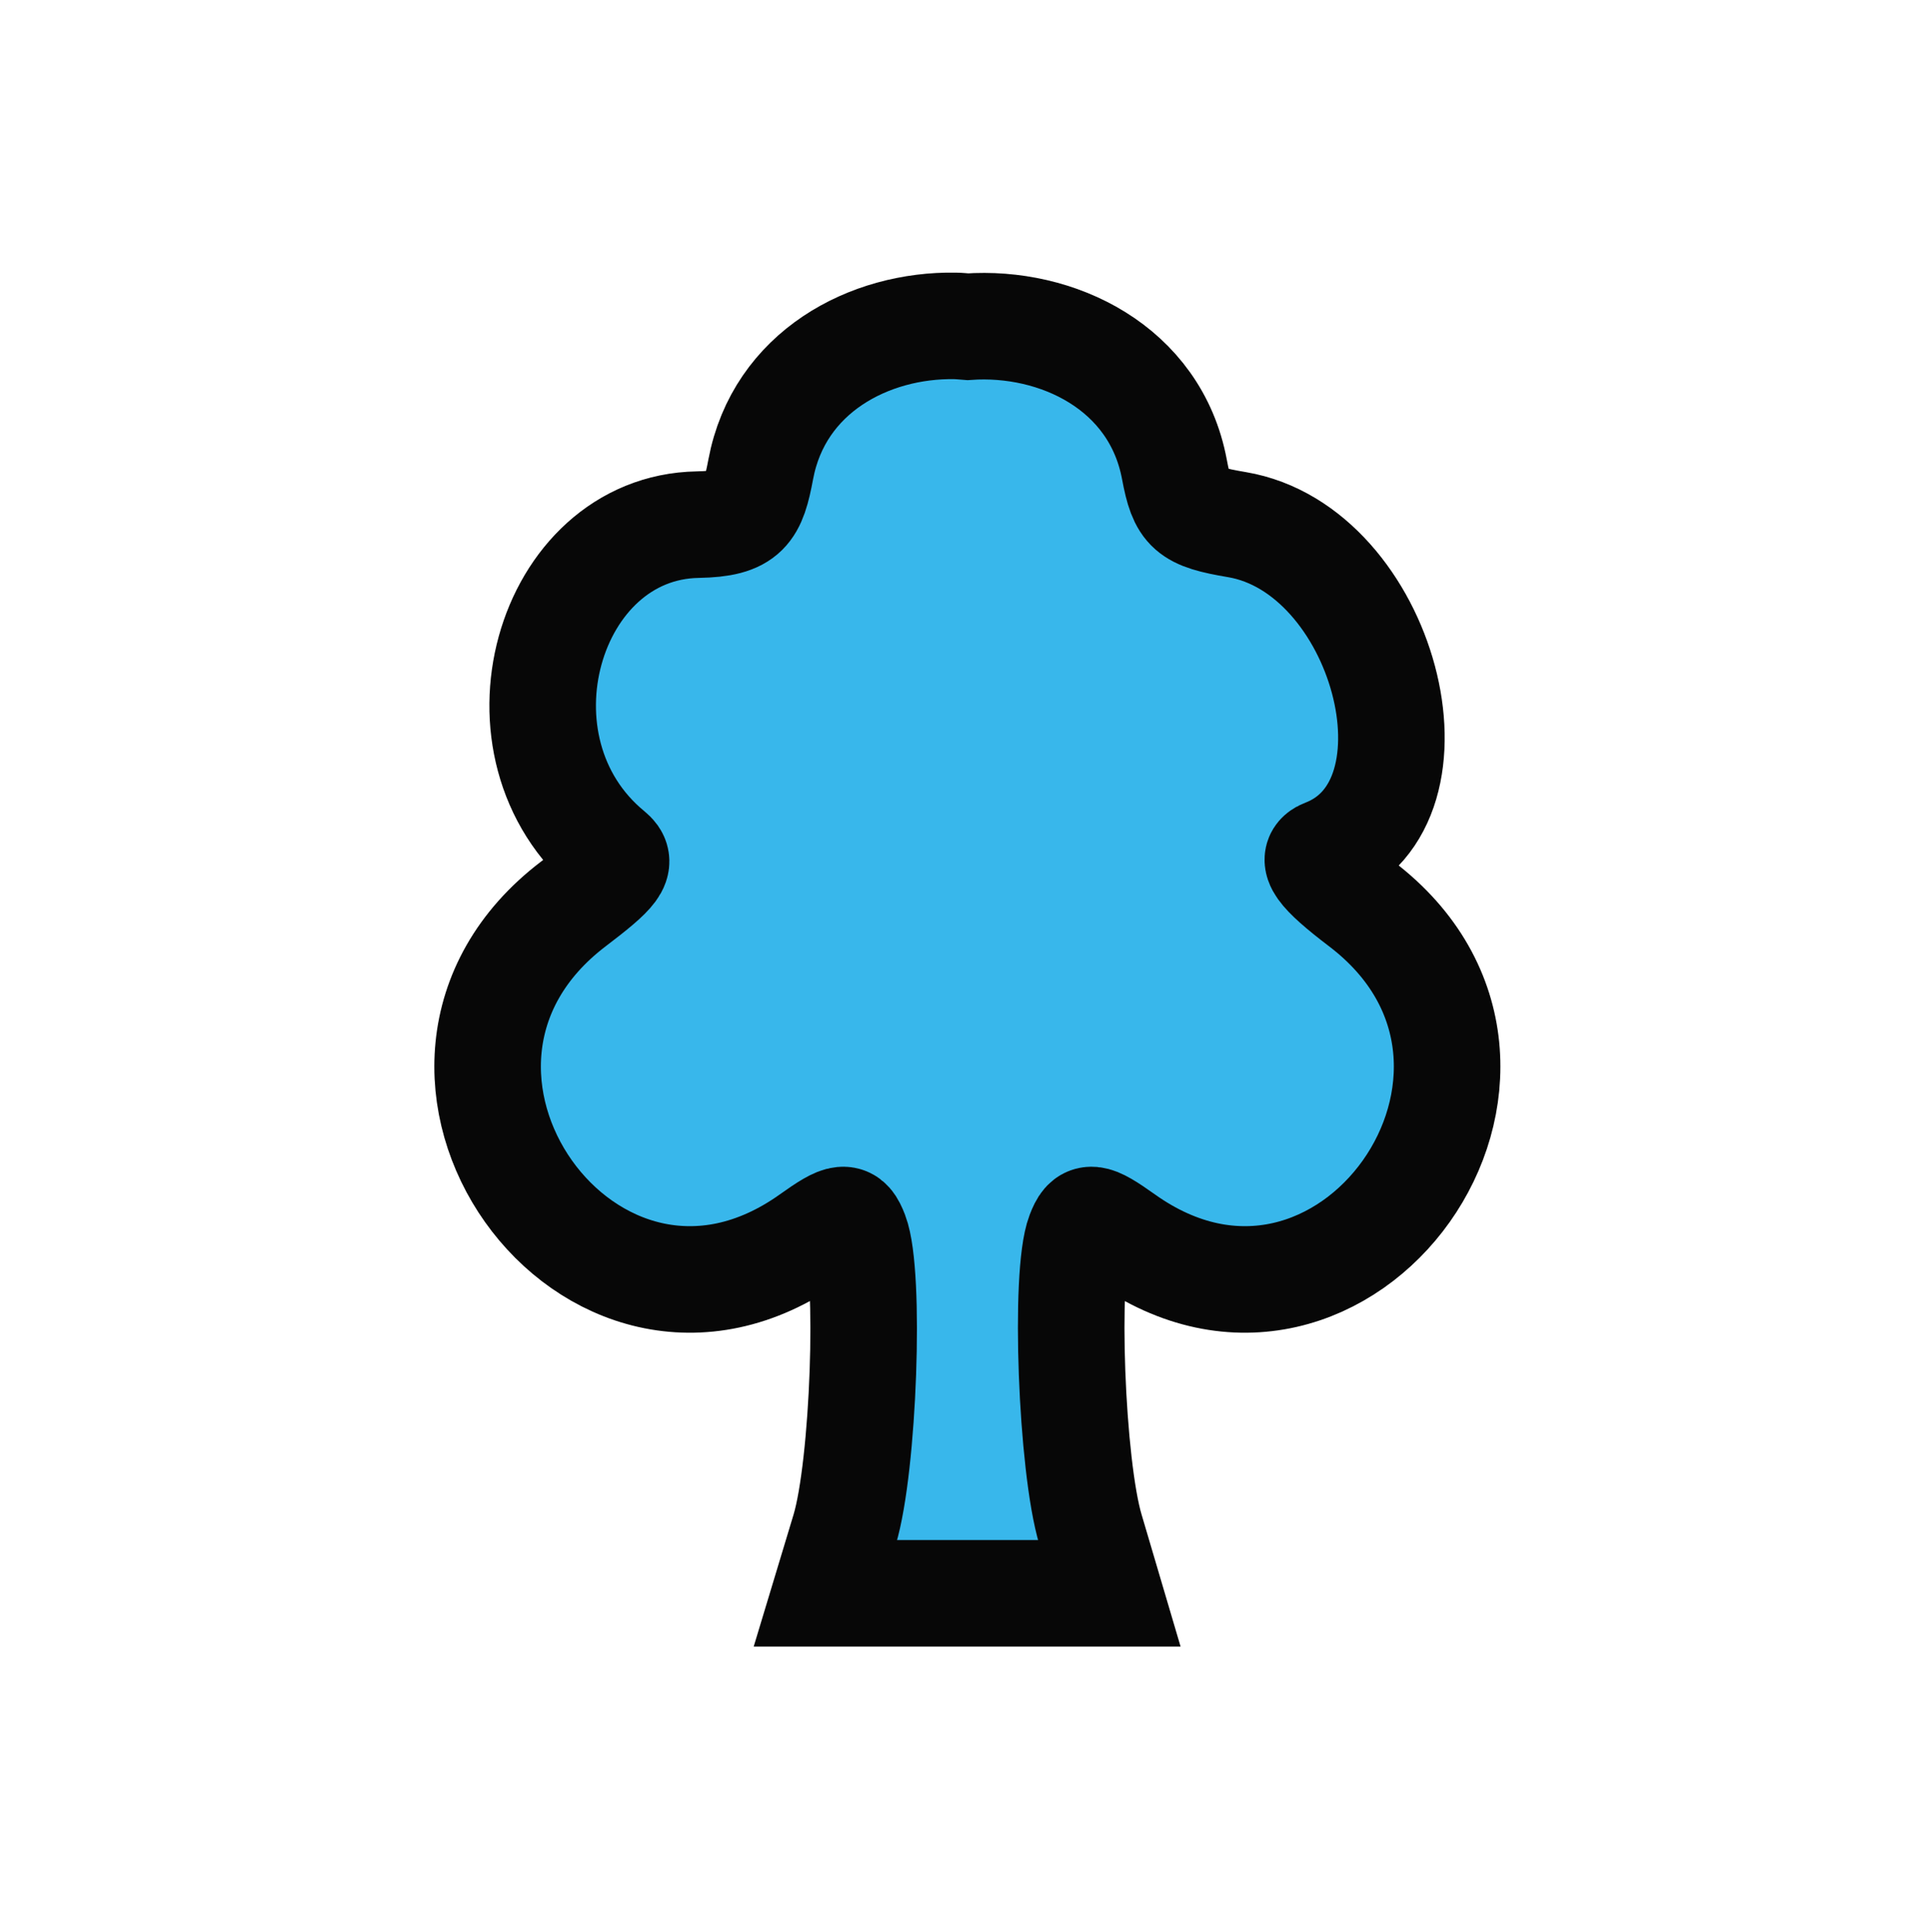
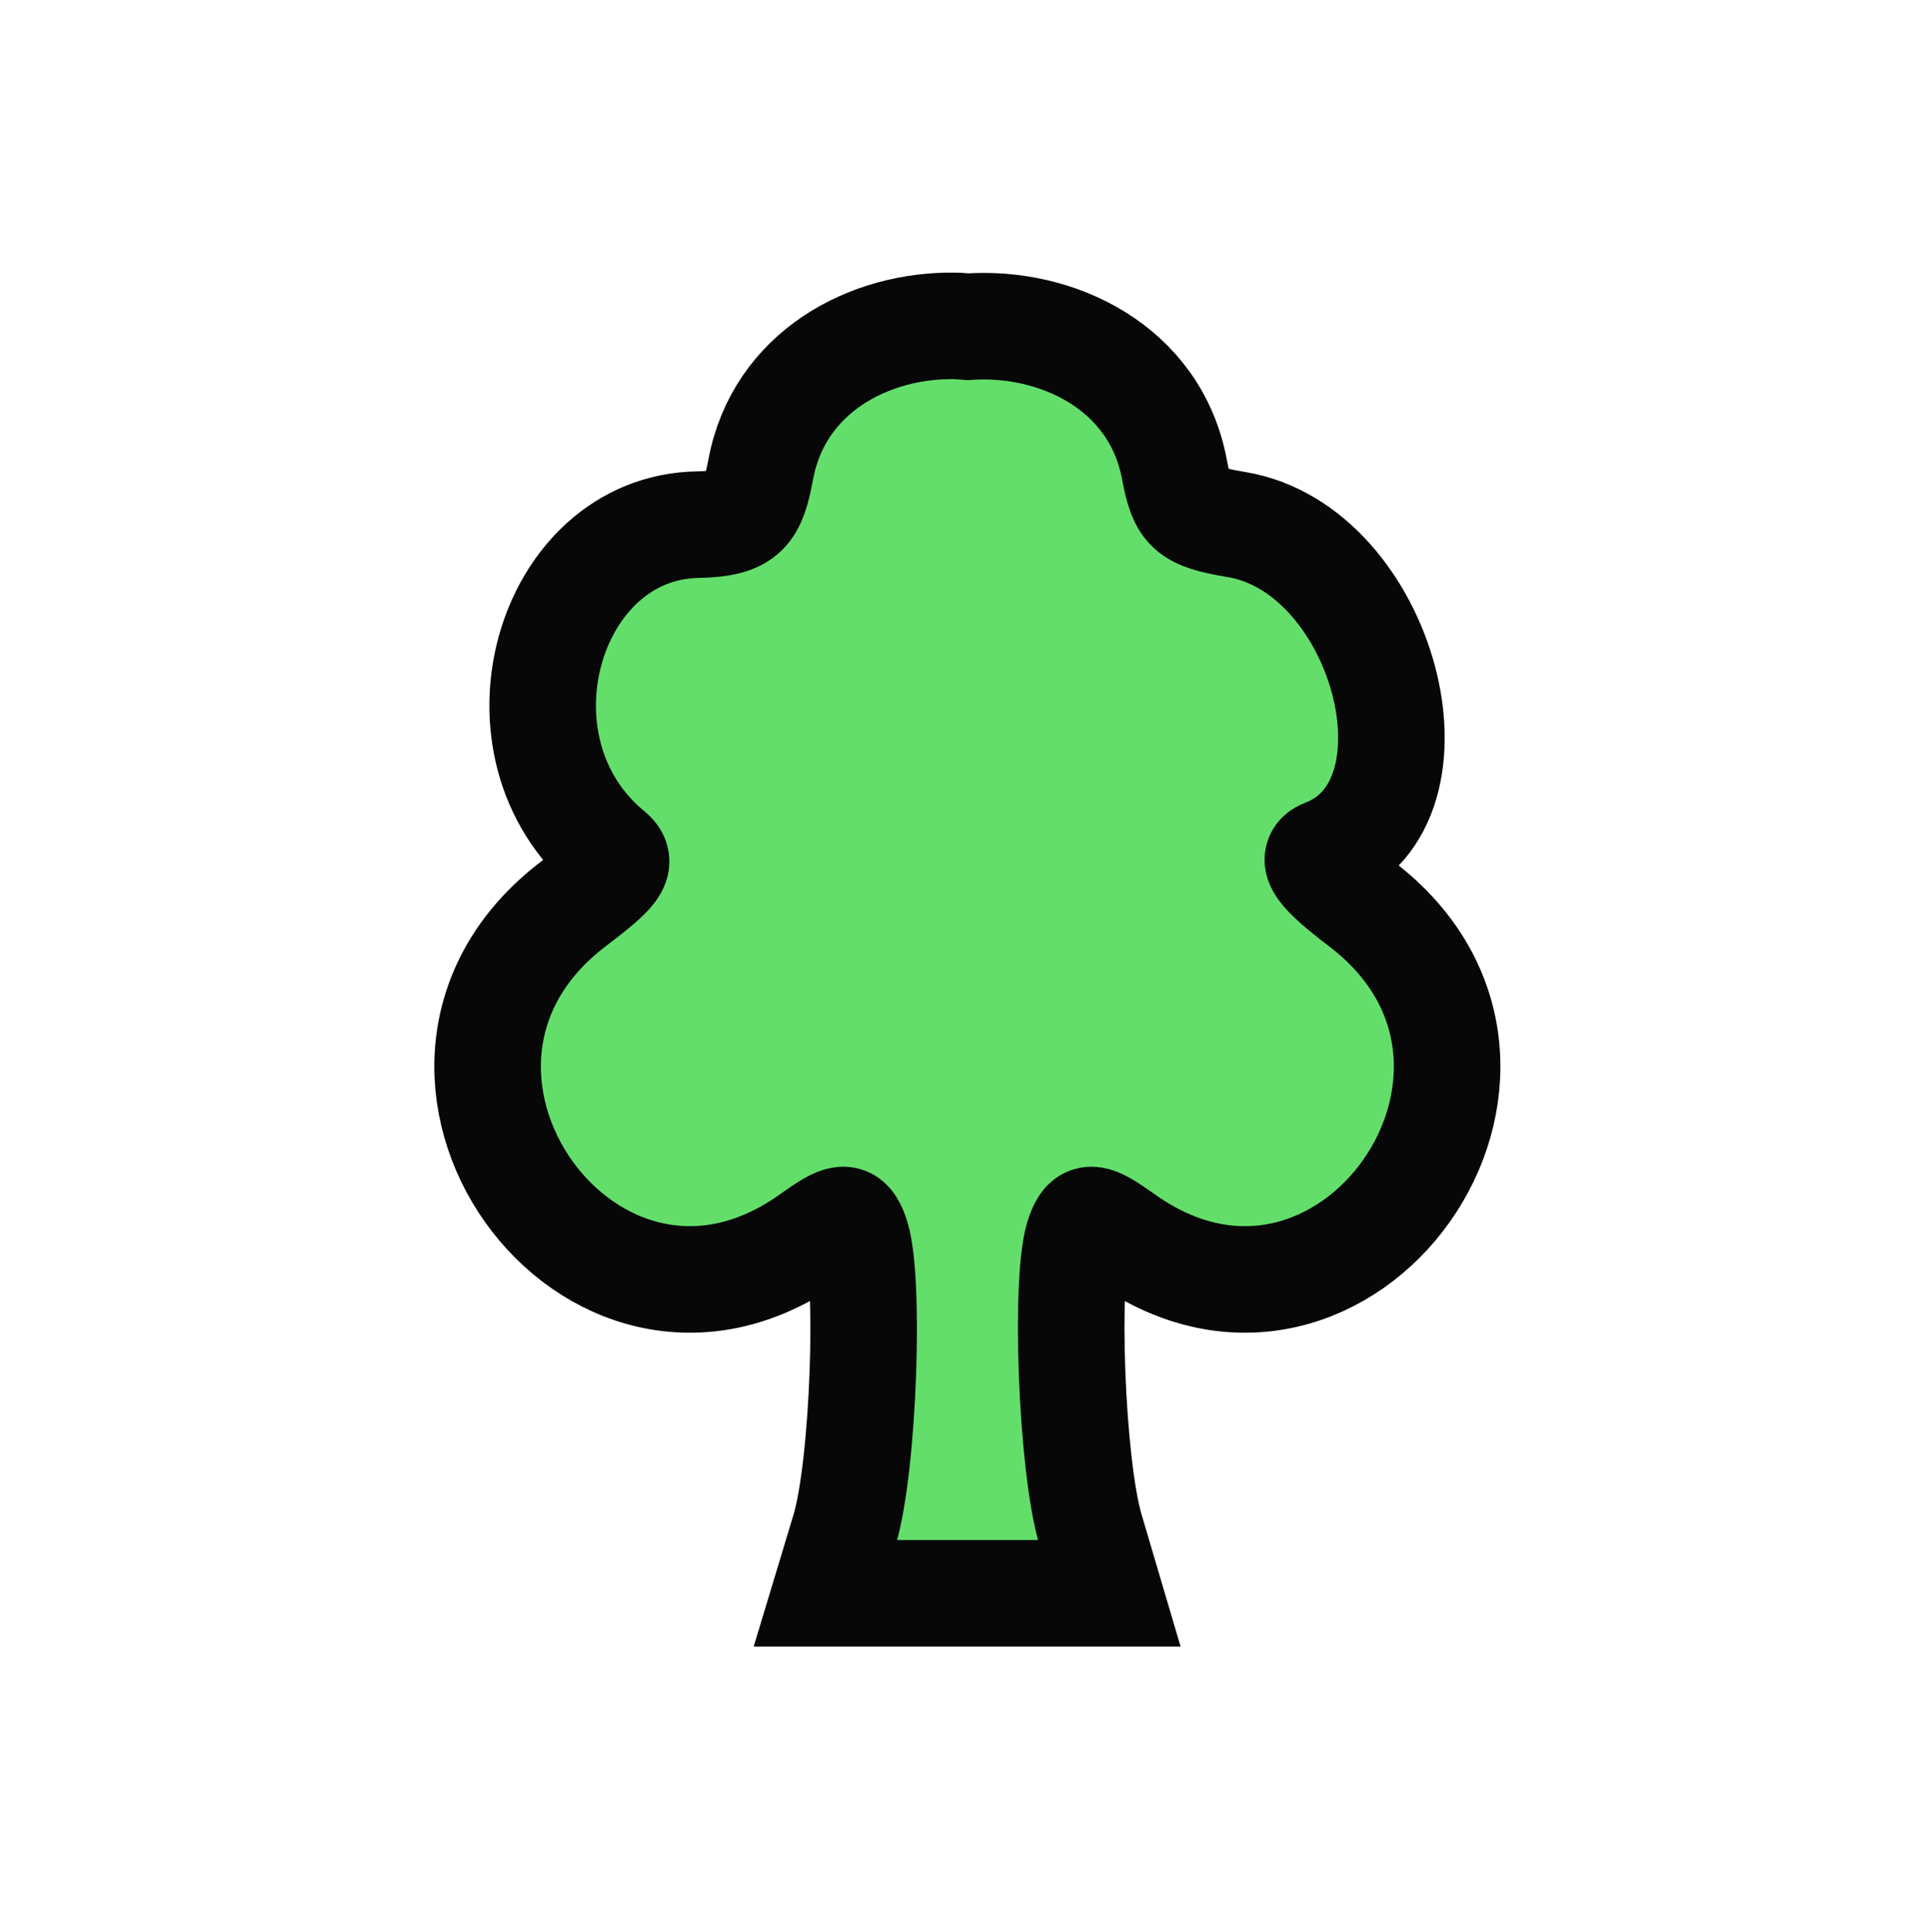
<svg xmlns="http://www.w3.org/2000/svg" enable-background="new 0 0 580 580" height="580" viewBox="0 0 580 580" width="580">
-   <path d="m408.819 271.447c-12.723-9.675-15.556-13.715-10.992-15.466 38.138-14.635 17.703-90.979-26.33-98.418-14.452-2.442-16.467-4.235-18.789-16.616-5.746-30.626-35.303-44.726-62.118-42.818-1.223-.088-2.477-.235-3.707-.256-25.785-.436-52.926 13.833-58.412 43.074-2.323 12.381-4.263 16.362-18.917 16.616-45.142.783-64.34 67.142-26.202 98.418 3.779 3.099 1.602 5.791-11.12 15.466-64.746 49.239 4.97 147.491 71.194 100.336 9.695-6.904 11.233-6.979 13.42-1.278 4.618 12.034 2.565 69.817-3.195 88.96l-5.751 19.044h34.638c3.429 0 5.144.013 7.924 0 2.815.013 4.568 0 8.052 0h34.639l-5.624-19.044c-5.761-19.143-7.941-76.926-3.323-88.96 2.188-5.701 3.725-5.626 13.421 1.278 66.223 47.155 135.937-51.096 71.192-100.336z" fill="rgba(56,183,235,1.0)" fill-opacity="1" stroke="rgba(7,7,7,1.0)" stroke-opacity="1" stroke-width="32.0" />
+   <path d="m408.819 271.447c-12.723-9.675-15.556-13.715-10.992-15.466 38.138-14.635 17.703-90.979-26.33-98.418-14.452-2.442-16.467-4.235-18.789-16.616-5.746-30.626-35.303-44.726-62.118-42.818-1.223-.088-2.477-.235-3.707-.256-25.785-.436-52.926 13.833-58.412 43.074-2.323 12.381-4.263 16.362-18.917 16.616-45.142.783-64.34 67.142-26.202 98.418 3.779 3.099 1.602 5.791-11.12 15.466-64.746 49.239 4.97 147.491 71.194 100.336 9.695-6.904 11.233-6.979 13.42-1.278 4.618 12.034 2.565 69.817-3.195 88.96l-5.751 19.044h34.638c3.429 0 5.144.013 7.924 0 2.815.013 4.568 0 8.052 0h34.639l-5.624-19.044c-5.761-19.143-7.941-76.926-3.323-88.96 2.188-5.701 3.725-5.626 13.421 1.278 66.223 47.155 135.937-51.096 71.192-100.336z" fill="rgba(99,222,107,1.0)" fill-opacity="1" stroke="rgba(7,7,7,1.0)" stroke-opacity="1" stroke-width="32.0" />
</svg>
